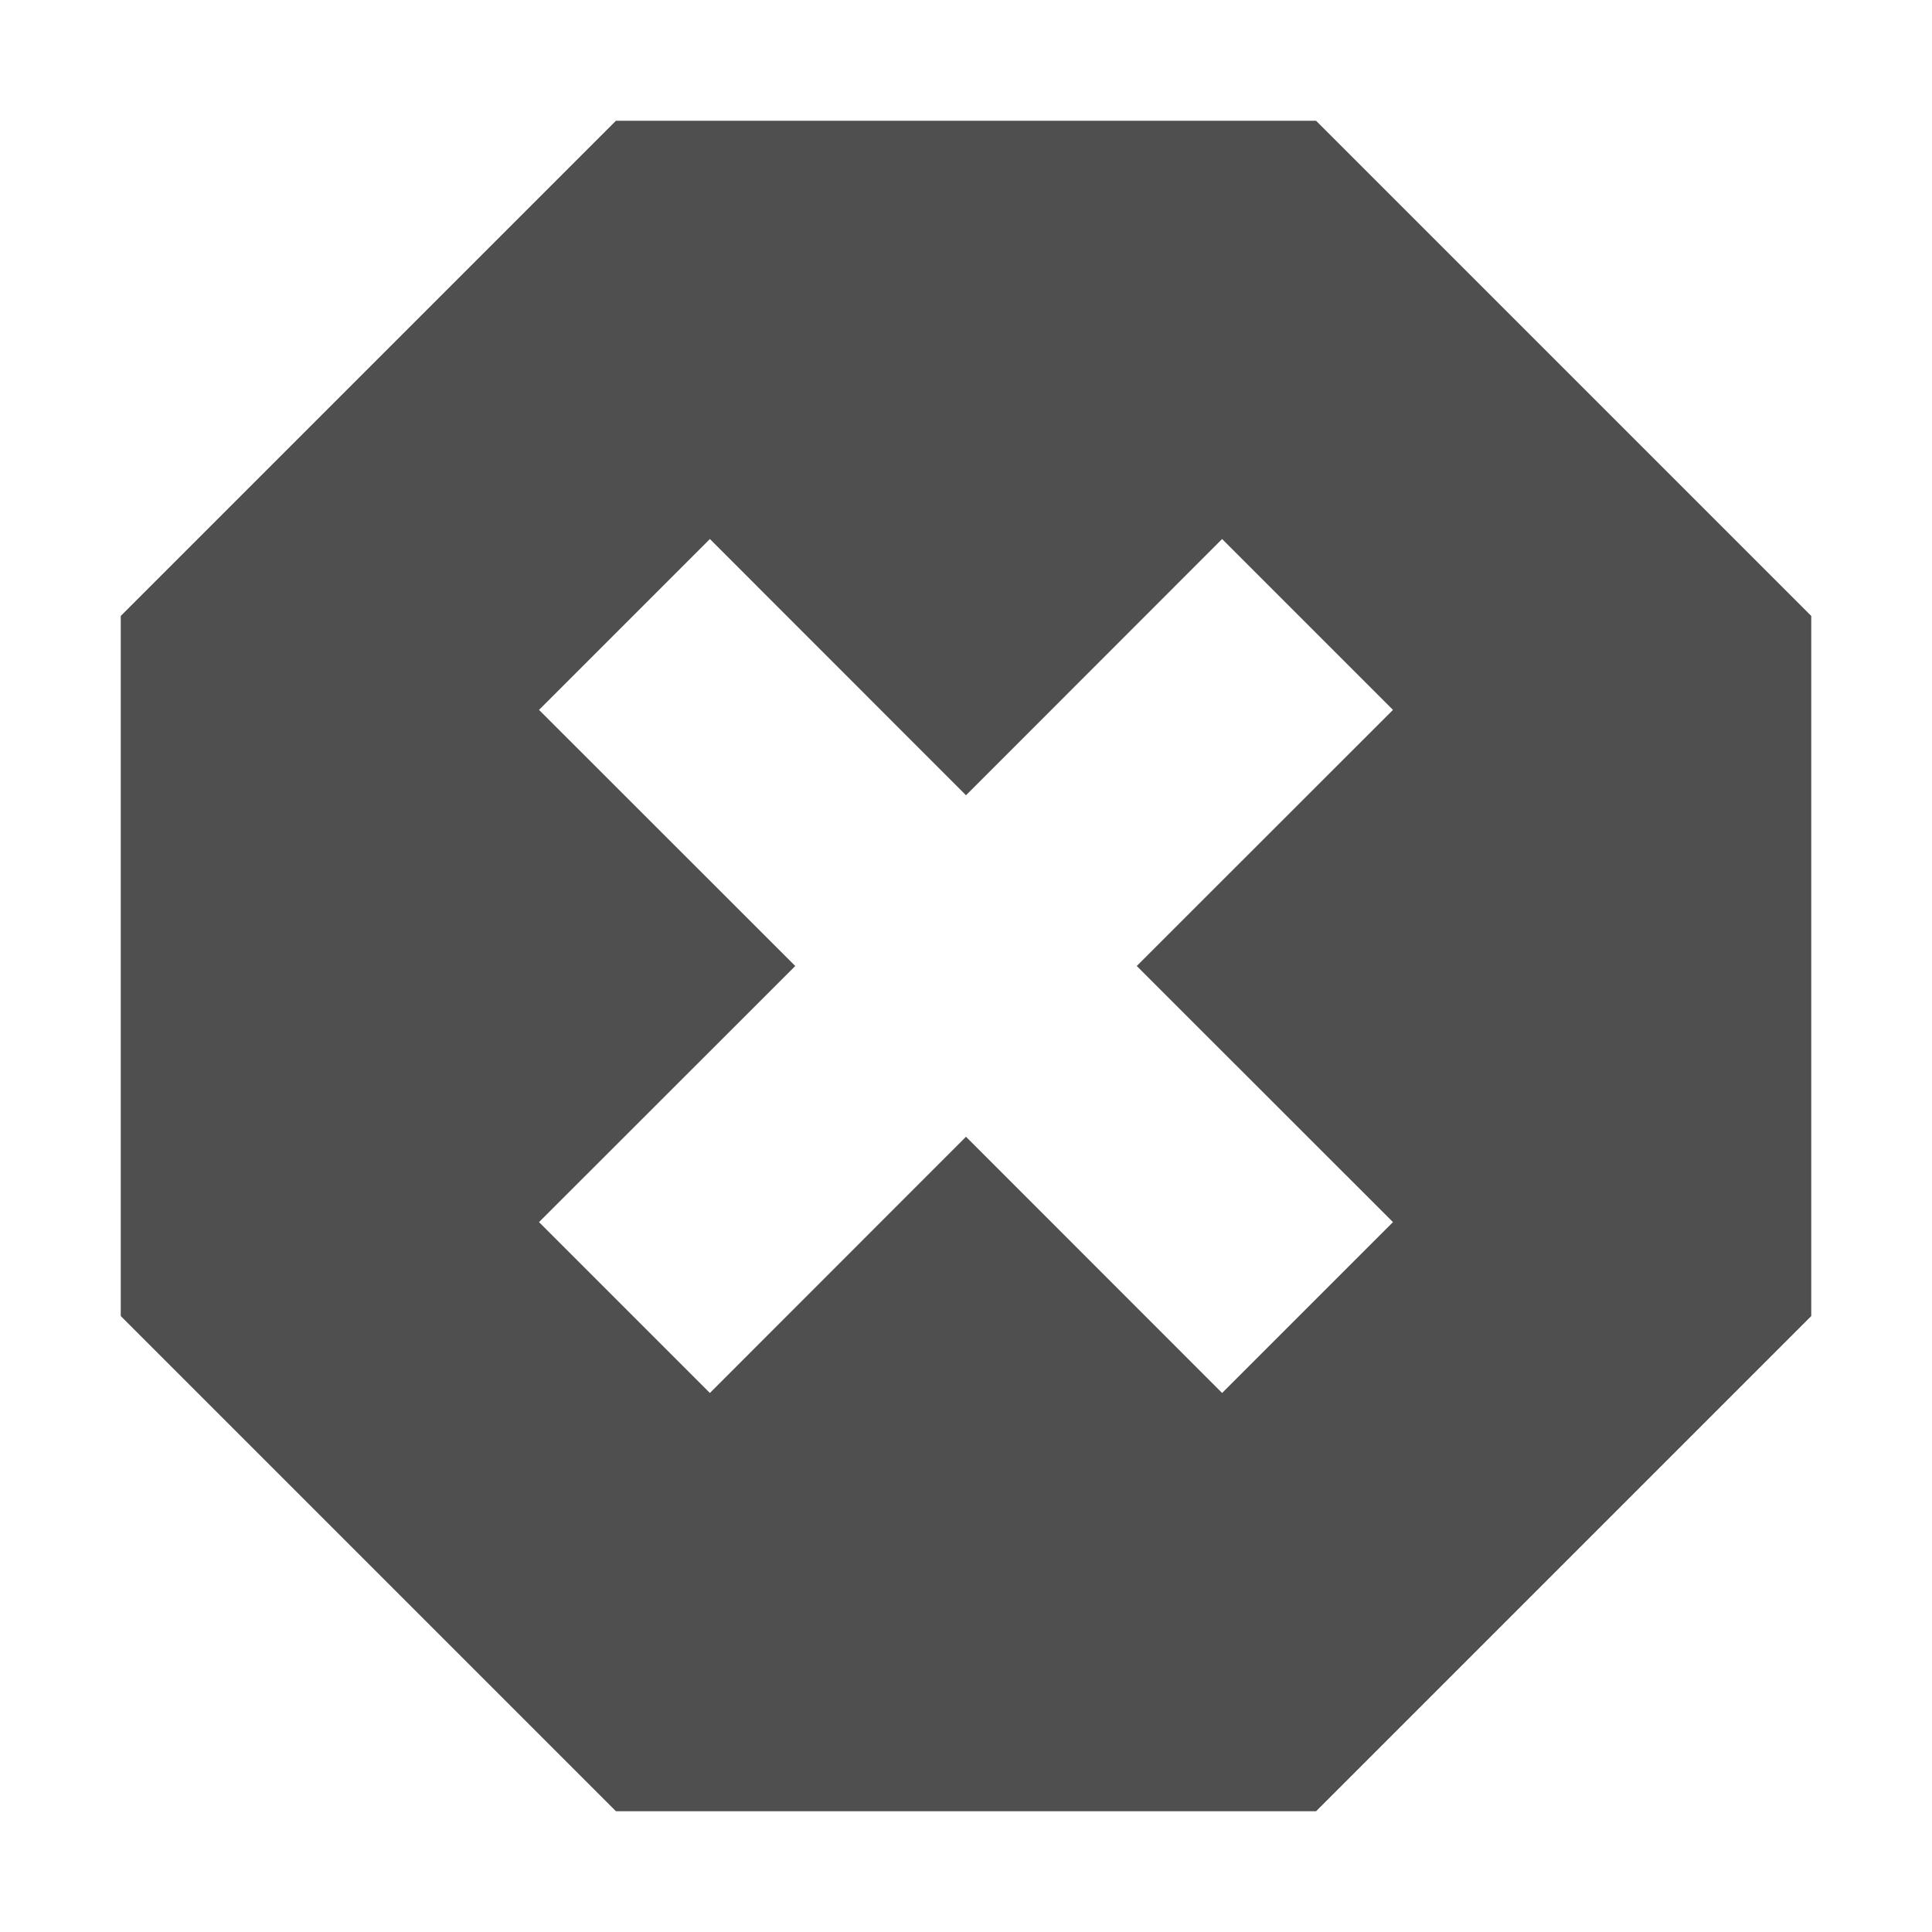
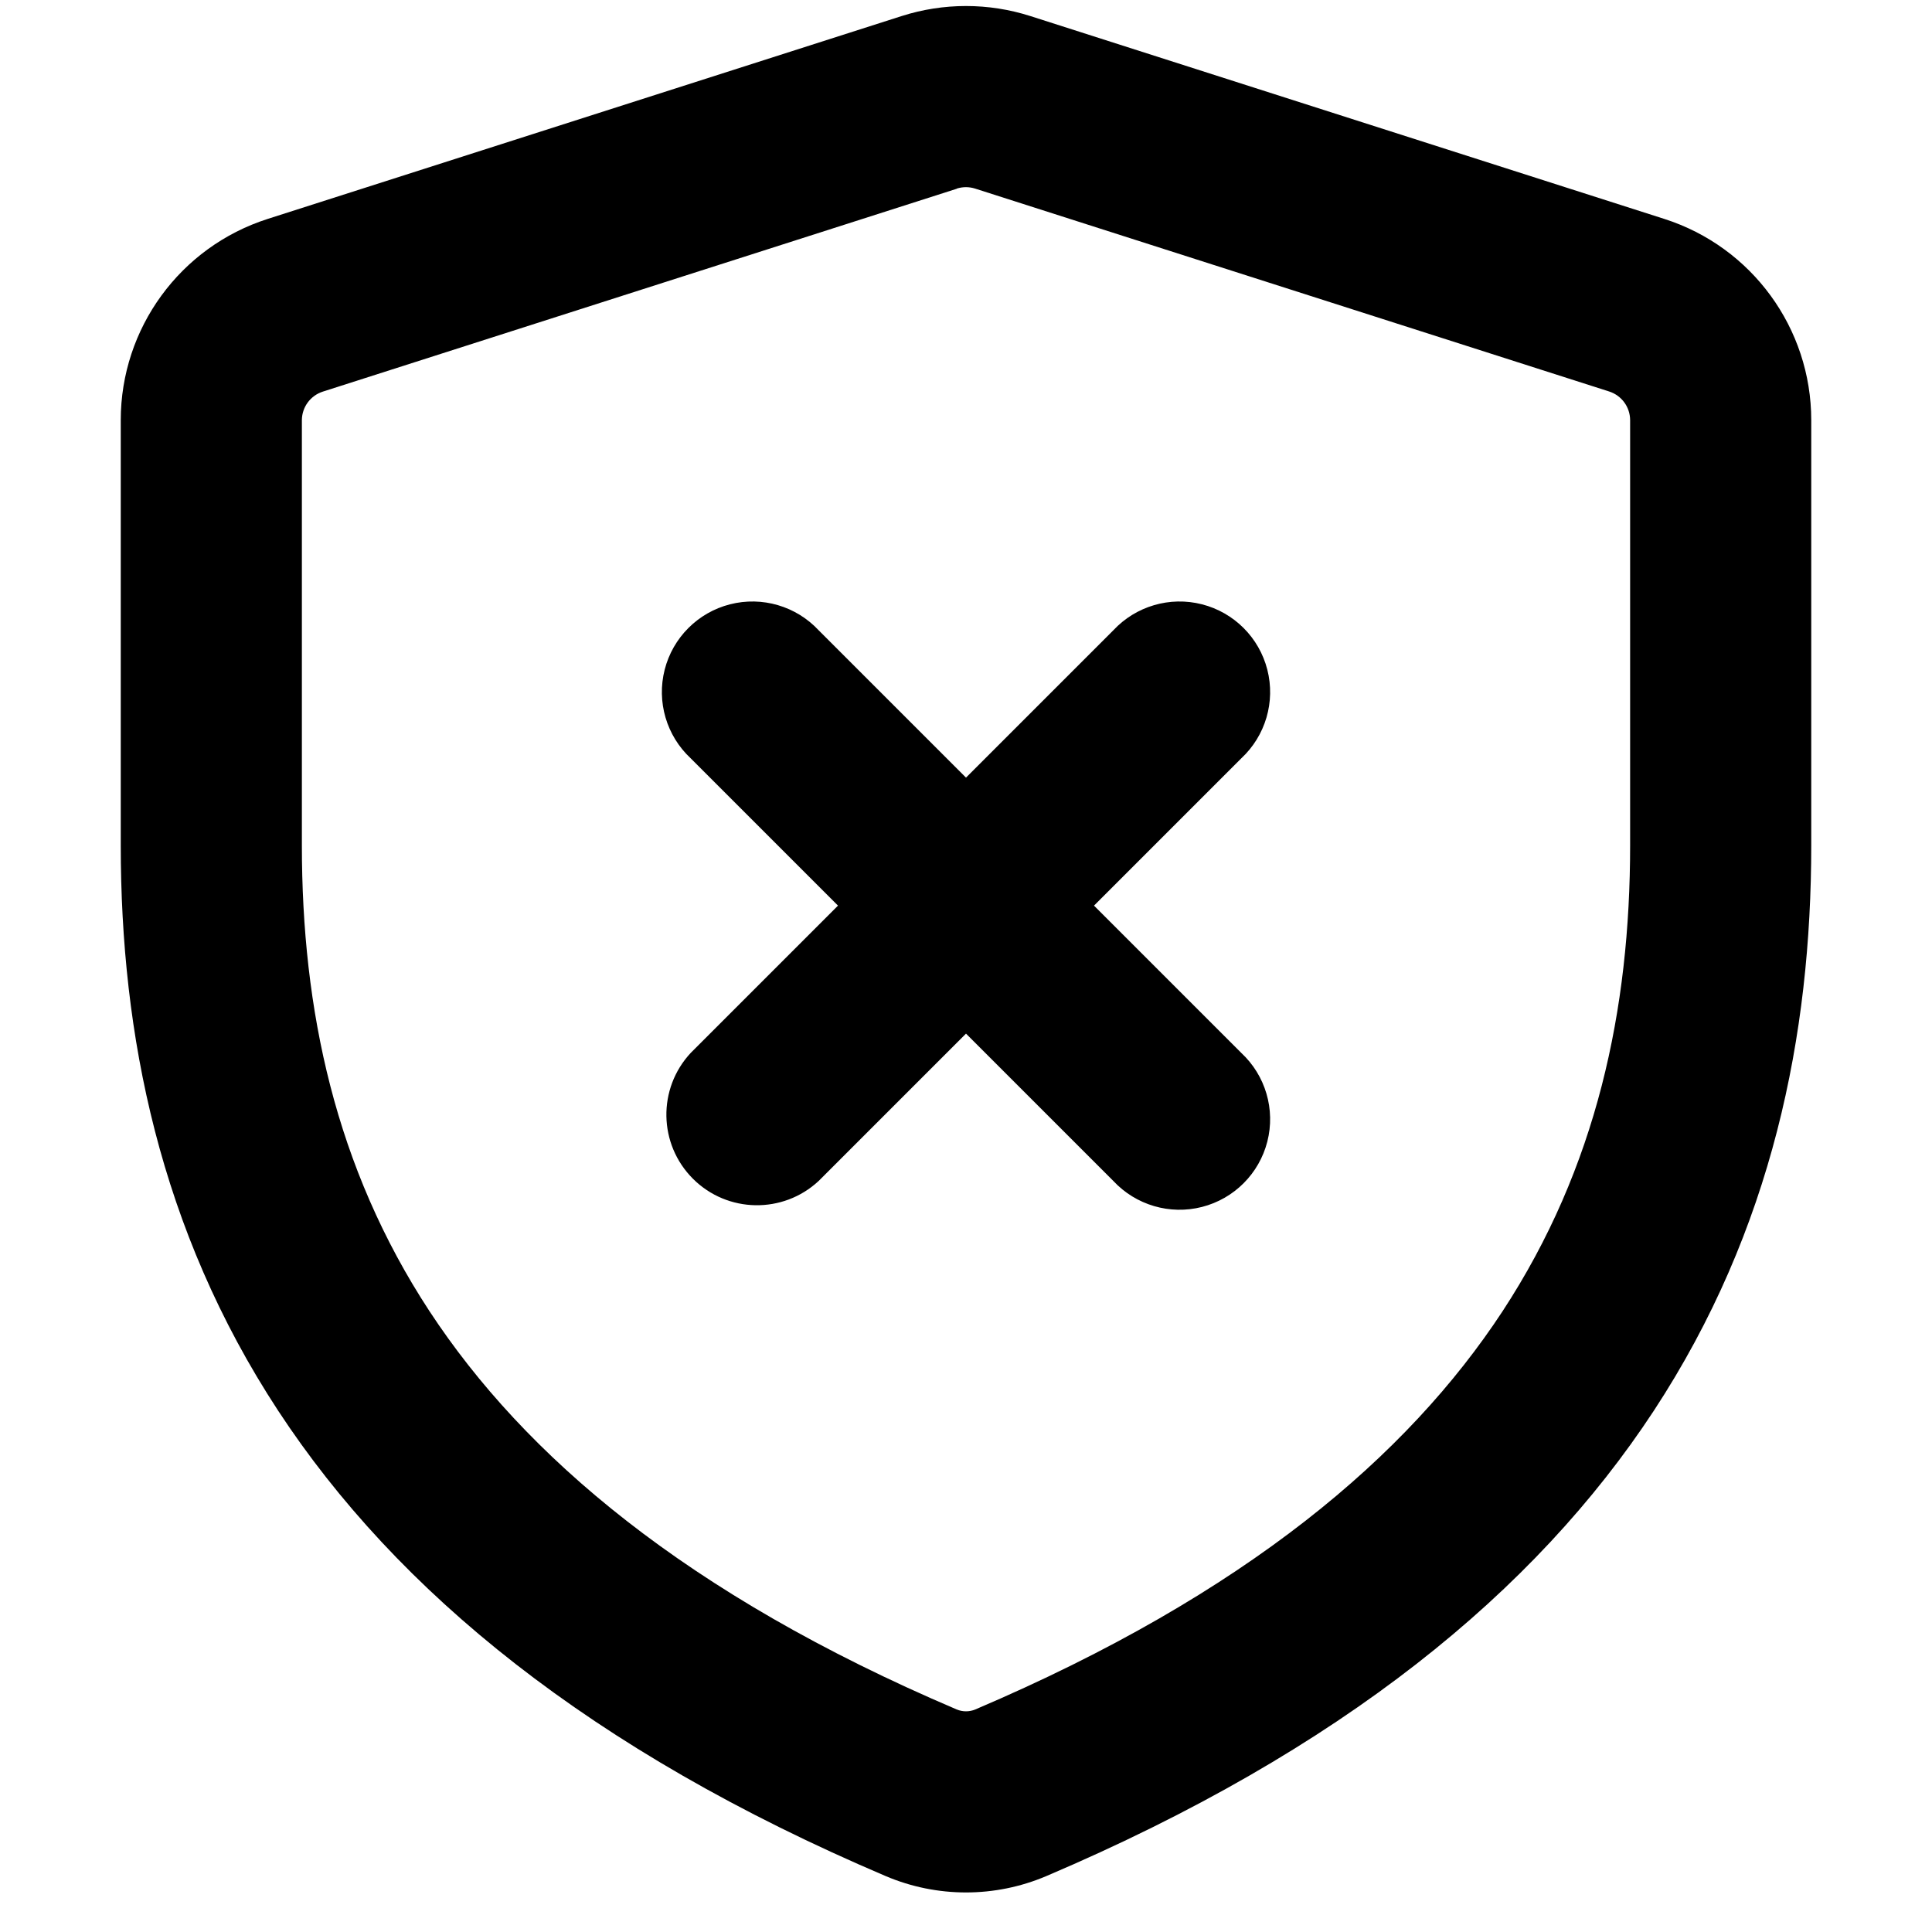
- <svg xmlns="http://www.w3.org/2000/svg" version="1.1" x="0" y="0" width="100%" height="100%" viewBox="0, 0, 16, 16">
-   <g id="Layer_1">
-     <path d="M10.899,1 L15,5.101 L15,10.899 L10.899,15 L5.101,15 L1,10.899 L1,5.101 L5.101,1 L10.899,1 z M10.121,4.464 L8,6.586 L5.879,4.464 L4.464,5.879 L6.586,8 L4.464,10.121 L5.879,11.536 L8,9.414 L10.121,11.536 L11.536,10.121 L9.414,8 L11.536,5.879 L10.121,4.464 z" fill="#4F4F4F" />
-   </g>
+ <svg xmlns="http://www.w3.org/2000/svg" width="16" height="16" viewBox="0 0 16 16">
+   <path fill-rule="evenodd" d="M8.533.133a1.75 1.75 0 00-1.066 0l-5.25 1.68A1.75 1.75 0 001 3.48V7c0 1.566.32 3.182 1.303 4.682.983 1.498 2.585 2.813 5.032 3.855a1.7 1.7 0 001.33 0c2.447-1.042 4.049-2.357 5.032-3.855C14.68 10.182 15 8.566 15 7V3.48a1.75 1.75 0 00-1.217-1.667L8.533.133zm-.61 1.429a.25.25 0 01.153 0l5.25 1.68a.25.25 0 01.174.238V7c0 1.358-.275 2.666-1.057 3.86-.784 1.194-2.121 2.34-4.366 3.297a.2.2 0 01-.154 0c-2.245-.956-3.582-2.104-4.366-3.298C2.775 9.666 2.5 8.36 2.5 7V3.48a.25.25 0 01.174-.237l5.25-1.68zM6.78 5.22a.75.75 0 10-1.06 1.06L6.94 7.5 5.72 8.72a.75.75 0 001.06 1.06L8 8.56l1.22 1.22a.75.75 0 101.06-1.06L9.06 7.5l1.22-1.22a.75.75 0 10-1.06-1.06L8 6.44 6.78 5.22z" />
</svg>
